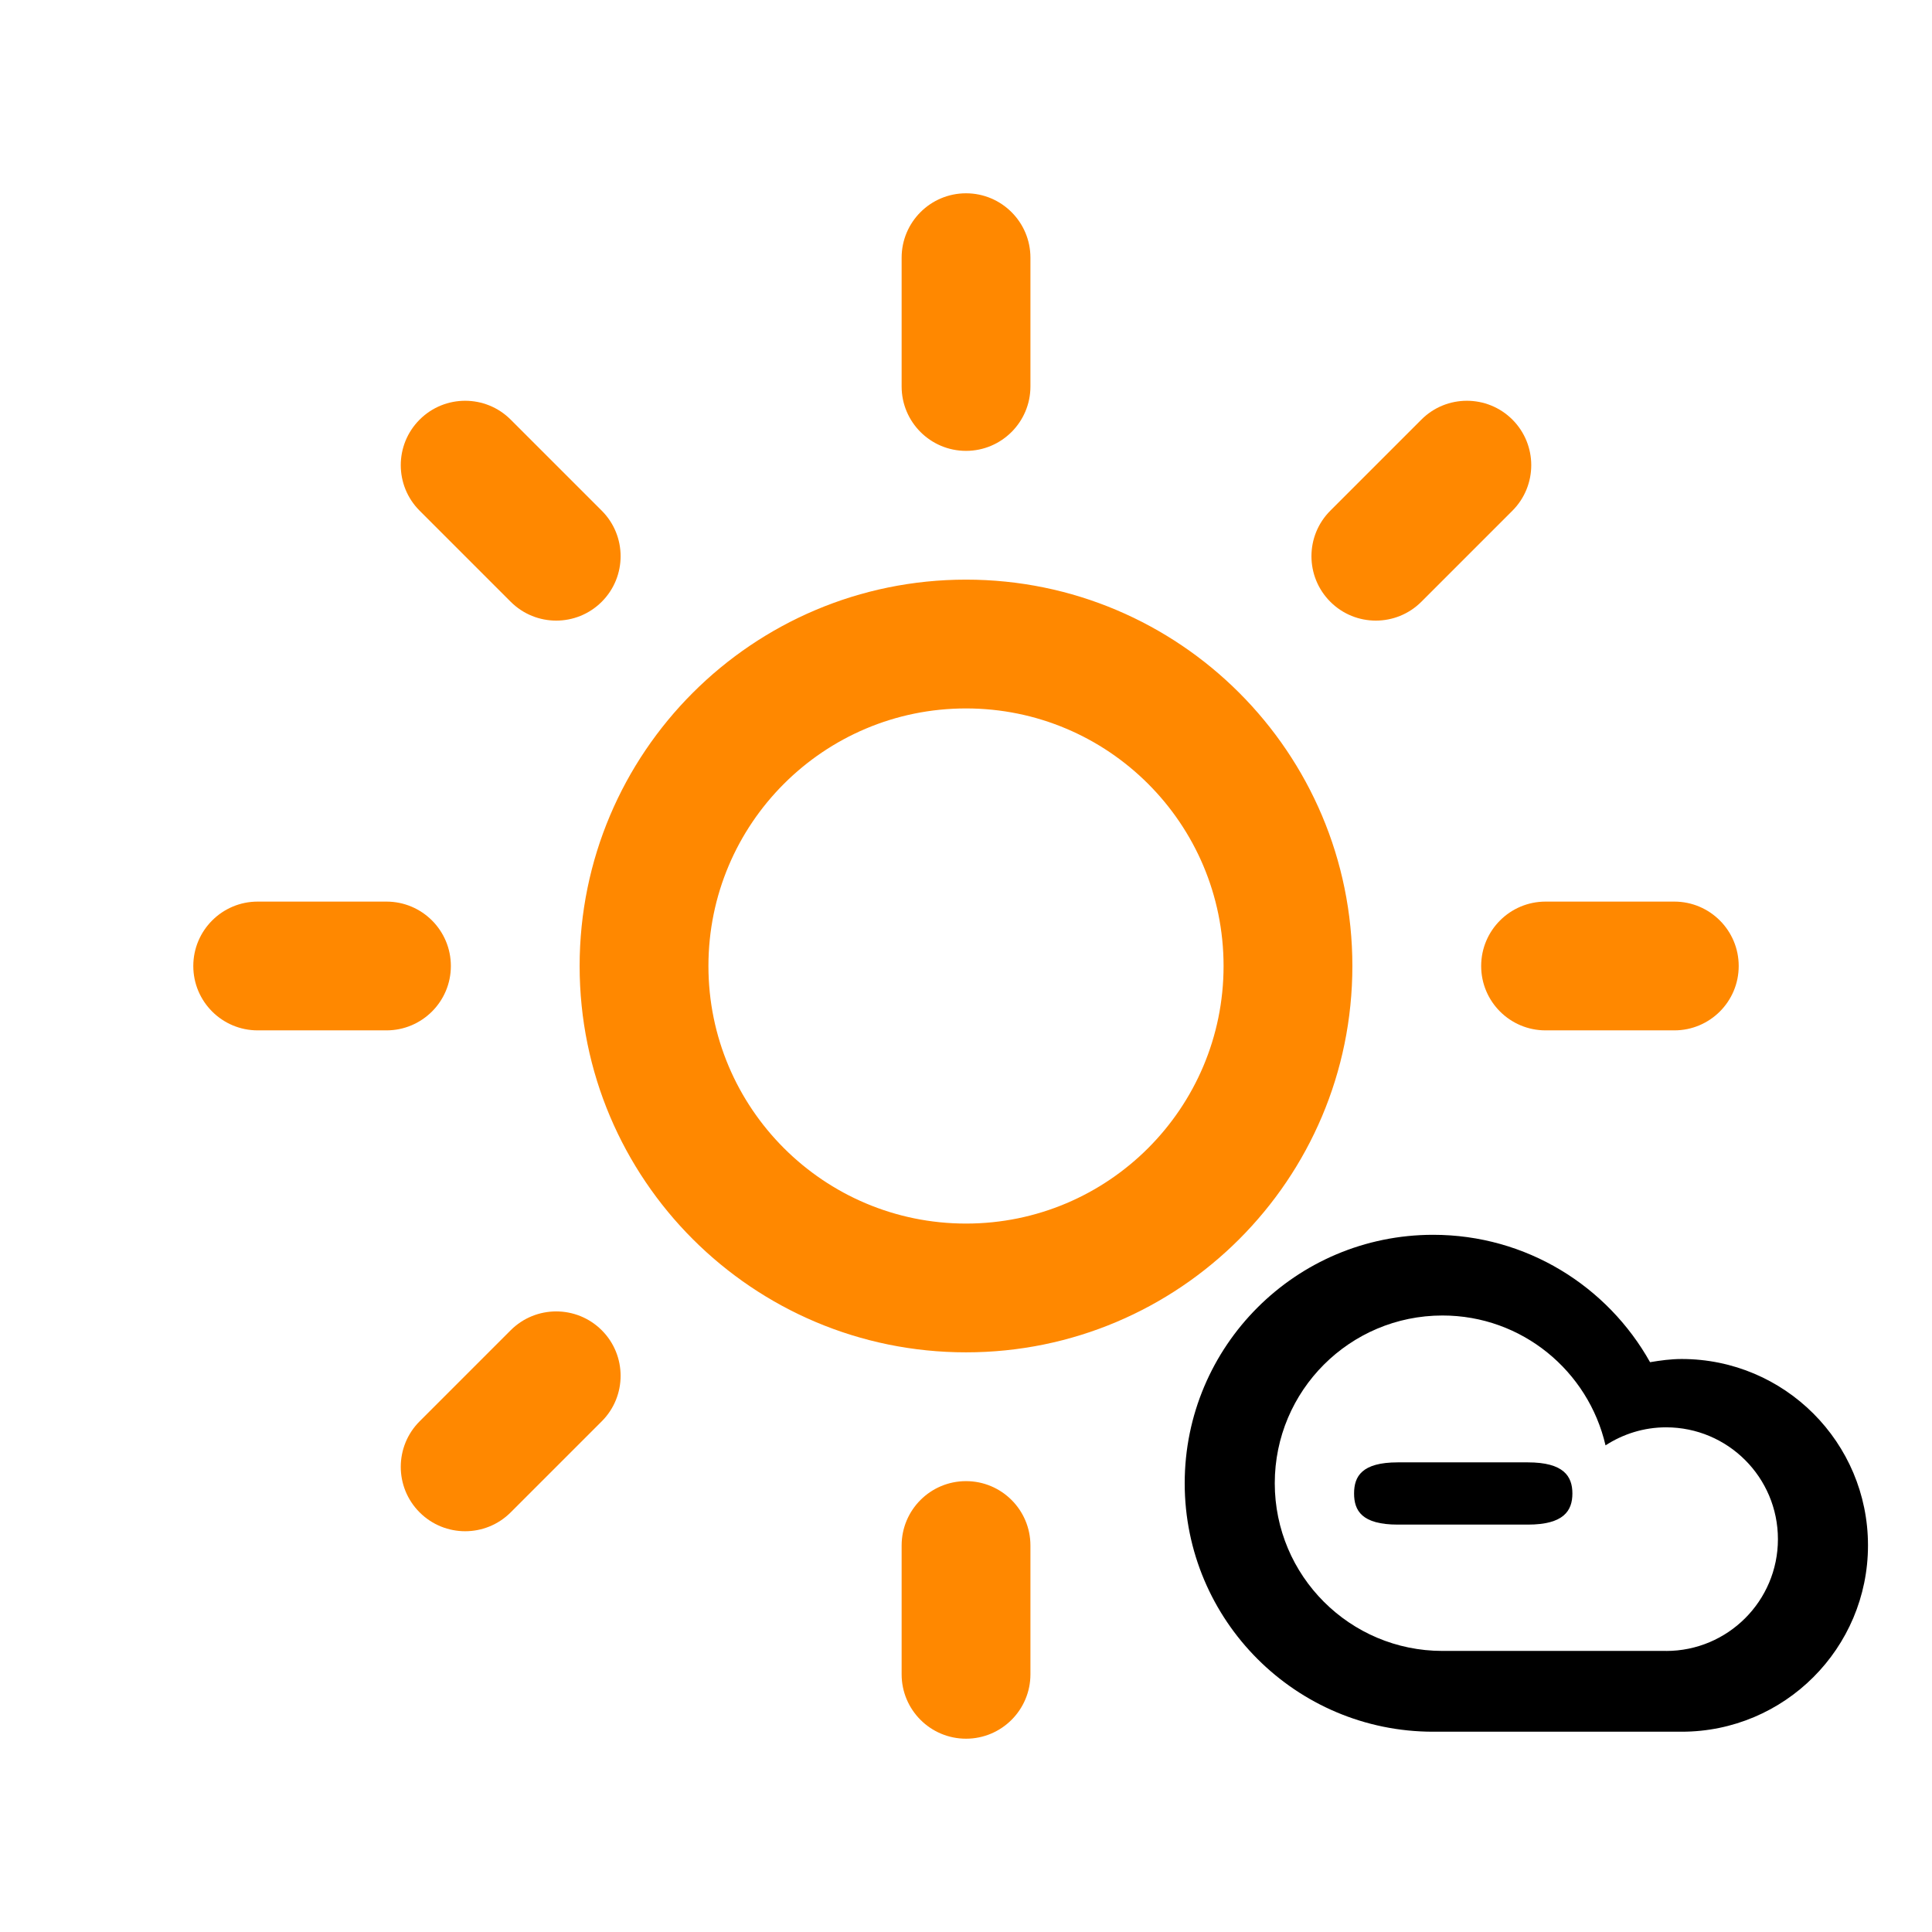
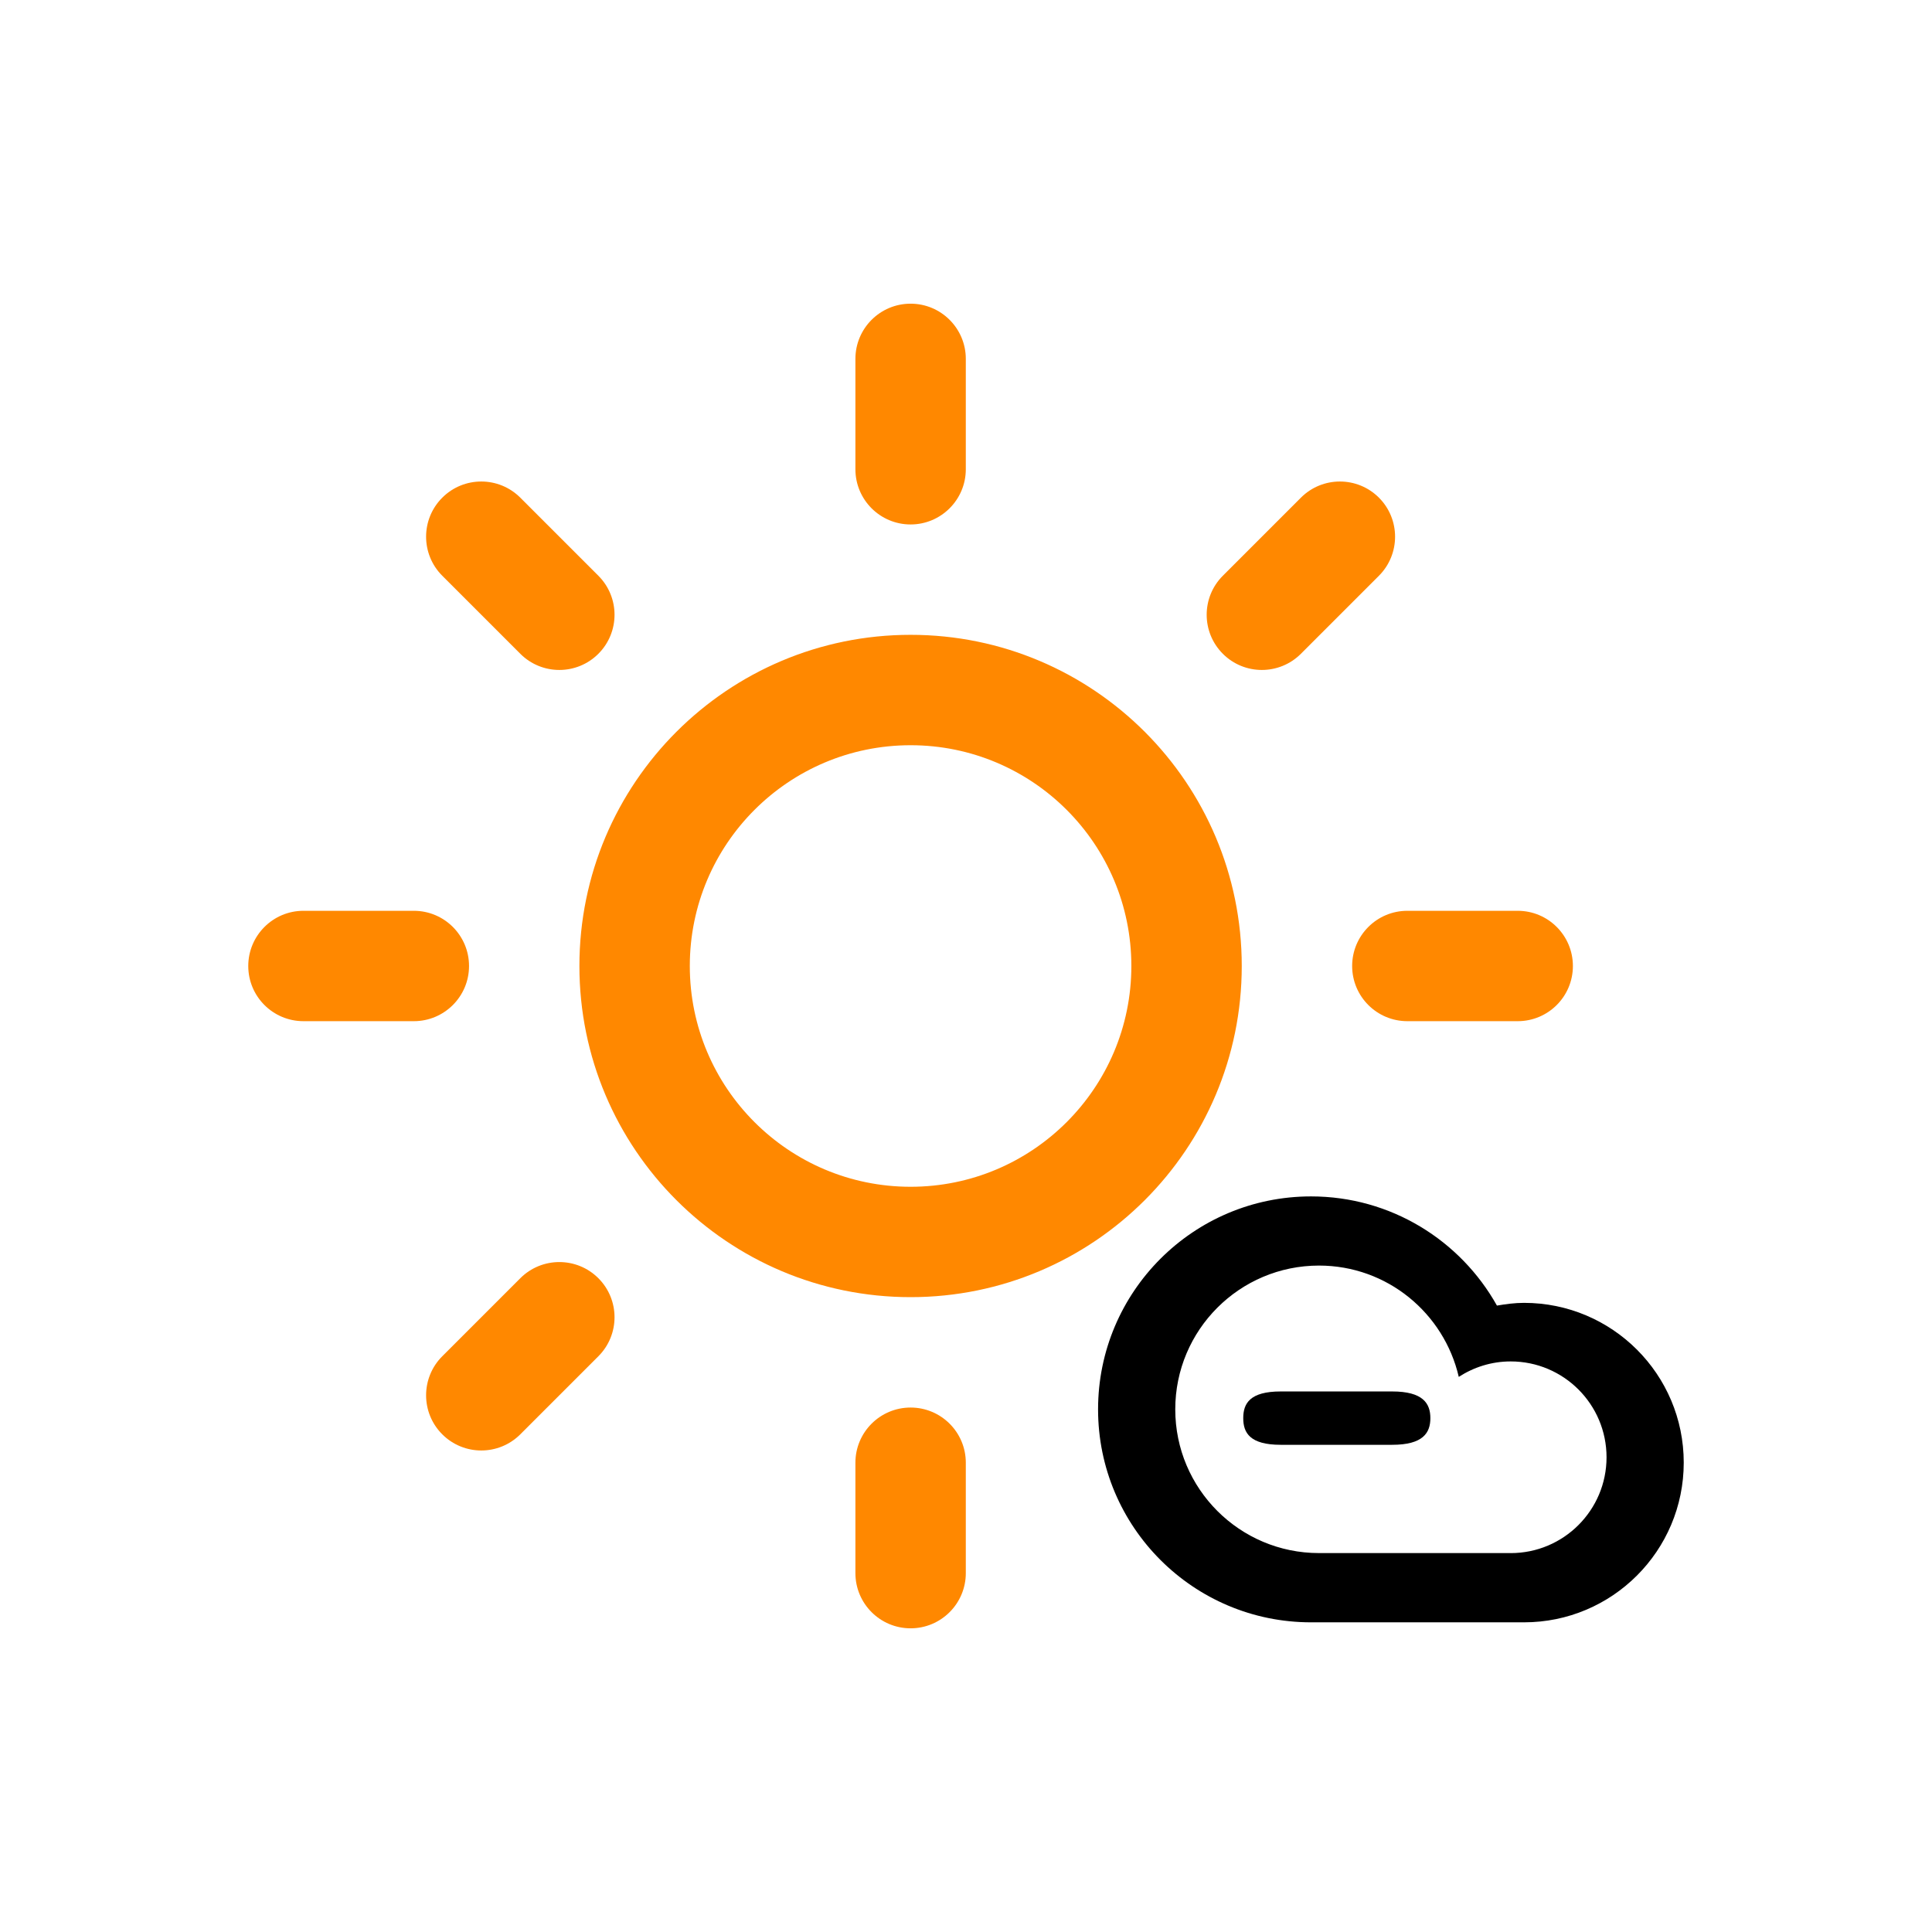
- <svg xmlns="http://www.w3.org/2000/svg" version="1.1" id="Layer_1" x="0px" y="0px" width="60" height="60" viewBox="0 0 60 60" enable-background="new 0 0 100 100" xml:space="preserve">
+ <svg xmlns="http://www.w3.org/2000/svg" version="1.1" id="Layer_1" x="0px" y="0px" width="70" height="70" viewBox="0 0 70 70" enable-background="new 0 0 100 100" xml:space="preserve">
  <defs id="defs8005" />
-   <path id="path2991" style="fill:#ff8800;fill-opacity:1;fill-rule:evenodd" d="m 30.001,45.998 c 1.104,0 2,0.895 2,1.999 v 4 c 0,1.104 -0.896,2 -2,2 -1.105,0 -2,-0.896 -2,-2 v -4 c 0,-1.104 0.895,-1.999 2,-1.999 z M 15.86,41.312 c 0.781,-0.78 2.047,-0.78 2.828,0 0.781,0.781 0.781,2.048 0,2.828 l -2.828,2.828 c -0.781,0.781 -2.047,0.781 -2.828,0 -0.781,-0.78 -0.781,-2.047 0,-2.828 L 15.86,41.312 z M 14.002,30 c 0,1.104 -0.896,1.999 -2,1.999 h -4 c -1.104,0 -1.999,-0.895 -1.999,-1.999 0,-1.104 0.896,-2 1.999,-2 h 4 c 1.105,0 2,0.896 2,2 z M 15.86,18.688 13.032,15.86 c -0.781,-0.781 -0.781,-2.047 0,-2.828 0.781,-0.781 2.047,-0.781 2.828,0 l 2.828,2.828 c 0.781,0.781 0.781,2.047 0,2.828 -0.781,0.781 -2.047,0.781 -2.828,0 z m 14.141,-4.686 c -1.105,0 -2,-0.896 -2,-2 V 8.003 c 0,-1.104 0.895,-2 2,-2 1.104,0 2,0.896 2,2 V 12.002 c 0,1.104 -0.897,2 -2,2 z m 0,7.999 c -4.418,0 -8,3.581 -8,7.999 0,4.417 3.583,7.999 8,7.999 4.417,0 7.998,-3.582 7.998,-7.999 0,-4.418 -3.58,-7.999 -7.998,-7.999 z m 0,19.997 c -6.627,0 -12,-5.372 -12,-11.998 0,-6.627 5.372,-11.999 12,-11.999 6.627,0 11.998,5.372 11.998,11.999 0,6.626 -5.371,11.998 -11.998,11.998 z m 14.141,-23.31 c -0.781,0.781 -2.049,0.781 -2.828,0 -0.781,-0.781 -0.781,-2.047 0,-2.828 l 2.828,-2.828 c 0.779,-0.781 2.047,-0.781 2.828,0 0.779,0.781 0.779,2.047 0,2.828 l -2.828,2.828 z m 7.855,13.311 h -3.998 c -1.105,0 -2,-0.895 -2,-1.999 0,-1.104 0.895,-2 2,-2 h 3.998 c 1.105,0 2,0.896 2,2 0,1.104 -0.894,1.999 -2,1.999 z" />
-   <path id="path3" style="fill-rule:evenodd" d="m 51.742,51.272 c 1.918,0 3.473,-1.555 3.473,-3.472 0,-1.918 -1.555,-3.473 -3.473,-3.473 -0.695,0 -1.338,0.209 -1.881,0.56 -0.534,-2.308 -2.593,-4.033 -5.064,-4.033 -2.876,0 -5.208,2.332 -5.208,5.209 0,2.876 2.332,5.208 5.208,5.208 1.57,0 5.634,0 6.945,0 z m -7.234,2.508 c -4.261,0 -7.716,-3.454 -7.716,-7.716 0,-4.262 3.455,-7.716 7.716,-7.716 2.896,0 5.416,1.597 6.736,3.956 0.32,-0.054 0.645,-0.099 0.981,-0.099 3.196,0 5.787,2.591 5.787,5.788 0,3.195 -2.591,5.787 -5.787,5.787 -1.338,0 -6.174,0 -7.716,0 z" />
-   <path style="fill:#000000;fill-opacity:1;fill-rule:evenodd" d="m 47.448,47.348 -4.038,0 c -1.116,0 -1.358,-0.433 -1.358,-0.966 0,-0.534 0.242,-0.967 1.358,-0.967 l 4.038,0 c 1.116,0 1.384,0.433 1.384,0.967 0,0.534 -0.267,0.966 -1.384,0.966 z" id="path3960-8" />
+   <path id="path2991" style="fill:#ff8800;fill-opacity:1;fill-rule:evenodd" d="m 32.993,50.998 c 1.104,0 2,0.895 2,1.999 v 4 c 0,1.104 -0.896,2 -2,2 -1.105,0 -2,-0.896 -2,-2 v -4 c 0,-1.104 0.895,-1.999 2,-1.999 z m -14.141,-4.686 c 0.781,-0.78 2.047,-0.78 2.828,0 0.781,0.781 0.781,2.048 0,2.828 l -2.828,2.828 c -0.781,0.781 -2.047,0.781 -2.828,0 -0.781,-0.78 -0.781,-2.047 0,-2.828 l 2.828,-2.828 z M 16.994,35 c 0,1.104 -0.896,1.999 -2,1.999 h -4 c -1.104,0 -1.999,-0.895 -1.999,-1.999 0,-1.104 0.896,-2 1.999,-2 h 4 c 1.105,0 2,0.896 2,2 z m 1.858,-11.312 -2.828,-2.828 c -0.781,-0.781 -0.781,-2.047 0,-2.828 0.781,-0.781 2.047,-0.781 2.828,0 l 2.828,2.828 c 0.781,0.781 0.781,2.047 0,2.828 -0.781,0.781 -2.047,0.781 -2.828,0 z m 14.141,-4.686 c -1.105,0 -2,-0.896 -2,-2 V 13.003 c 0,-1.104 0.895,-2 2,-2 1.104,0 2,0.896 2,2 v 3.999 c 0,1.104 -0.897,2 -2,2 z m 0,7.999 c -4.418,0 -8,3.581 -8,7.999 0,4.417 3.583,7.999 8,7.999 4.417,0 7.998,-3.582 7.998,-7.999 0,-4.418 -3.58,-7.999 -7.998,-7.999 z m 0,19.997 c -6.627,0 -12,-5.372 -12,-11.998 0,-6.627 5.372,-11.999 12,-11.999 6.627,0 11.998,5.372 11.998,11.999 0,6.626 -5.371,11.998 -11.998,11.998 z m 14.141,-23.31 c -0.781,0.781 -2.049,0.781 -2.828,0 -0.781,-0.781 -0.781,-2.047 0,-2.828 l 2.828,-2.828 c 0.779,-0.781 2.047,-0.781 2.828,0 0.779,0.781 0.779,2.047 0,2.828 l -2.828,2.828 z m 7.855,13.311 h -3.998 c -1.105,0 -2,-0.895 -2,-1.999 0,-1.104 0.895,-2 2,-2 h 3.998 c 1.105,0 2,0.896 2,2 0,1.104 -0.894,1.999 -2,1.999 z" />
+   <path id="path3" style="fill-rule:evenodd" d="m 54.735,56.272 c 1.918,0 3.473,-1.555 3.473,-3.472 0,-1.918 -1.555,-3.473 -3.473,-3.473 -0.695,0 -1.338,0.209 -1.881,0.56 -0.534,-2.308 -2.593,-4.033 -5.064,-4.033 -2.876,0 -5.208,2.332 -5.208,5.209 0,2.876 2.332,5.208 5.208,5.208 1.57,0 5.634,0 6.945,0 z m -7.234,2.508 c -4.261,0 -7.716,-3.454 -7.716,-7.716 0,-4.262 3.455,-7.716 7.716,-7.716 2.896,0 5.416,1.597 6.736,3.956 0.32,-0.054 0.645,-0.099 0.981,-0.099 3.196,0 5.787,2.591 5.787,5.788 0,3.195 -2.591,5.787 -5.787,5.787 -1.338,0 -6.174,0 -7.716,0 z" />
+   <path style="fill:#000000;fill-opacity:1;fill-rule:evenodd" d="m 50.441,52.348 -4.038,0 c -1.116,0 -1.358,-0.433 -1.358,-0.966 0,-0.534 0.242,-0.967 1.358,-0.967 l 4.038,0 c 1.116,0 1.384,0.433 1.384,0.967 0,0.534 -0.267,0.966 -1.384,0.966 z" id="path3960-8" />
</svg>
